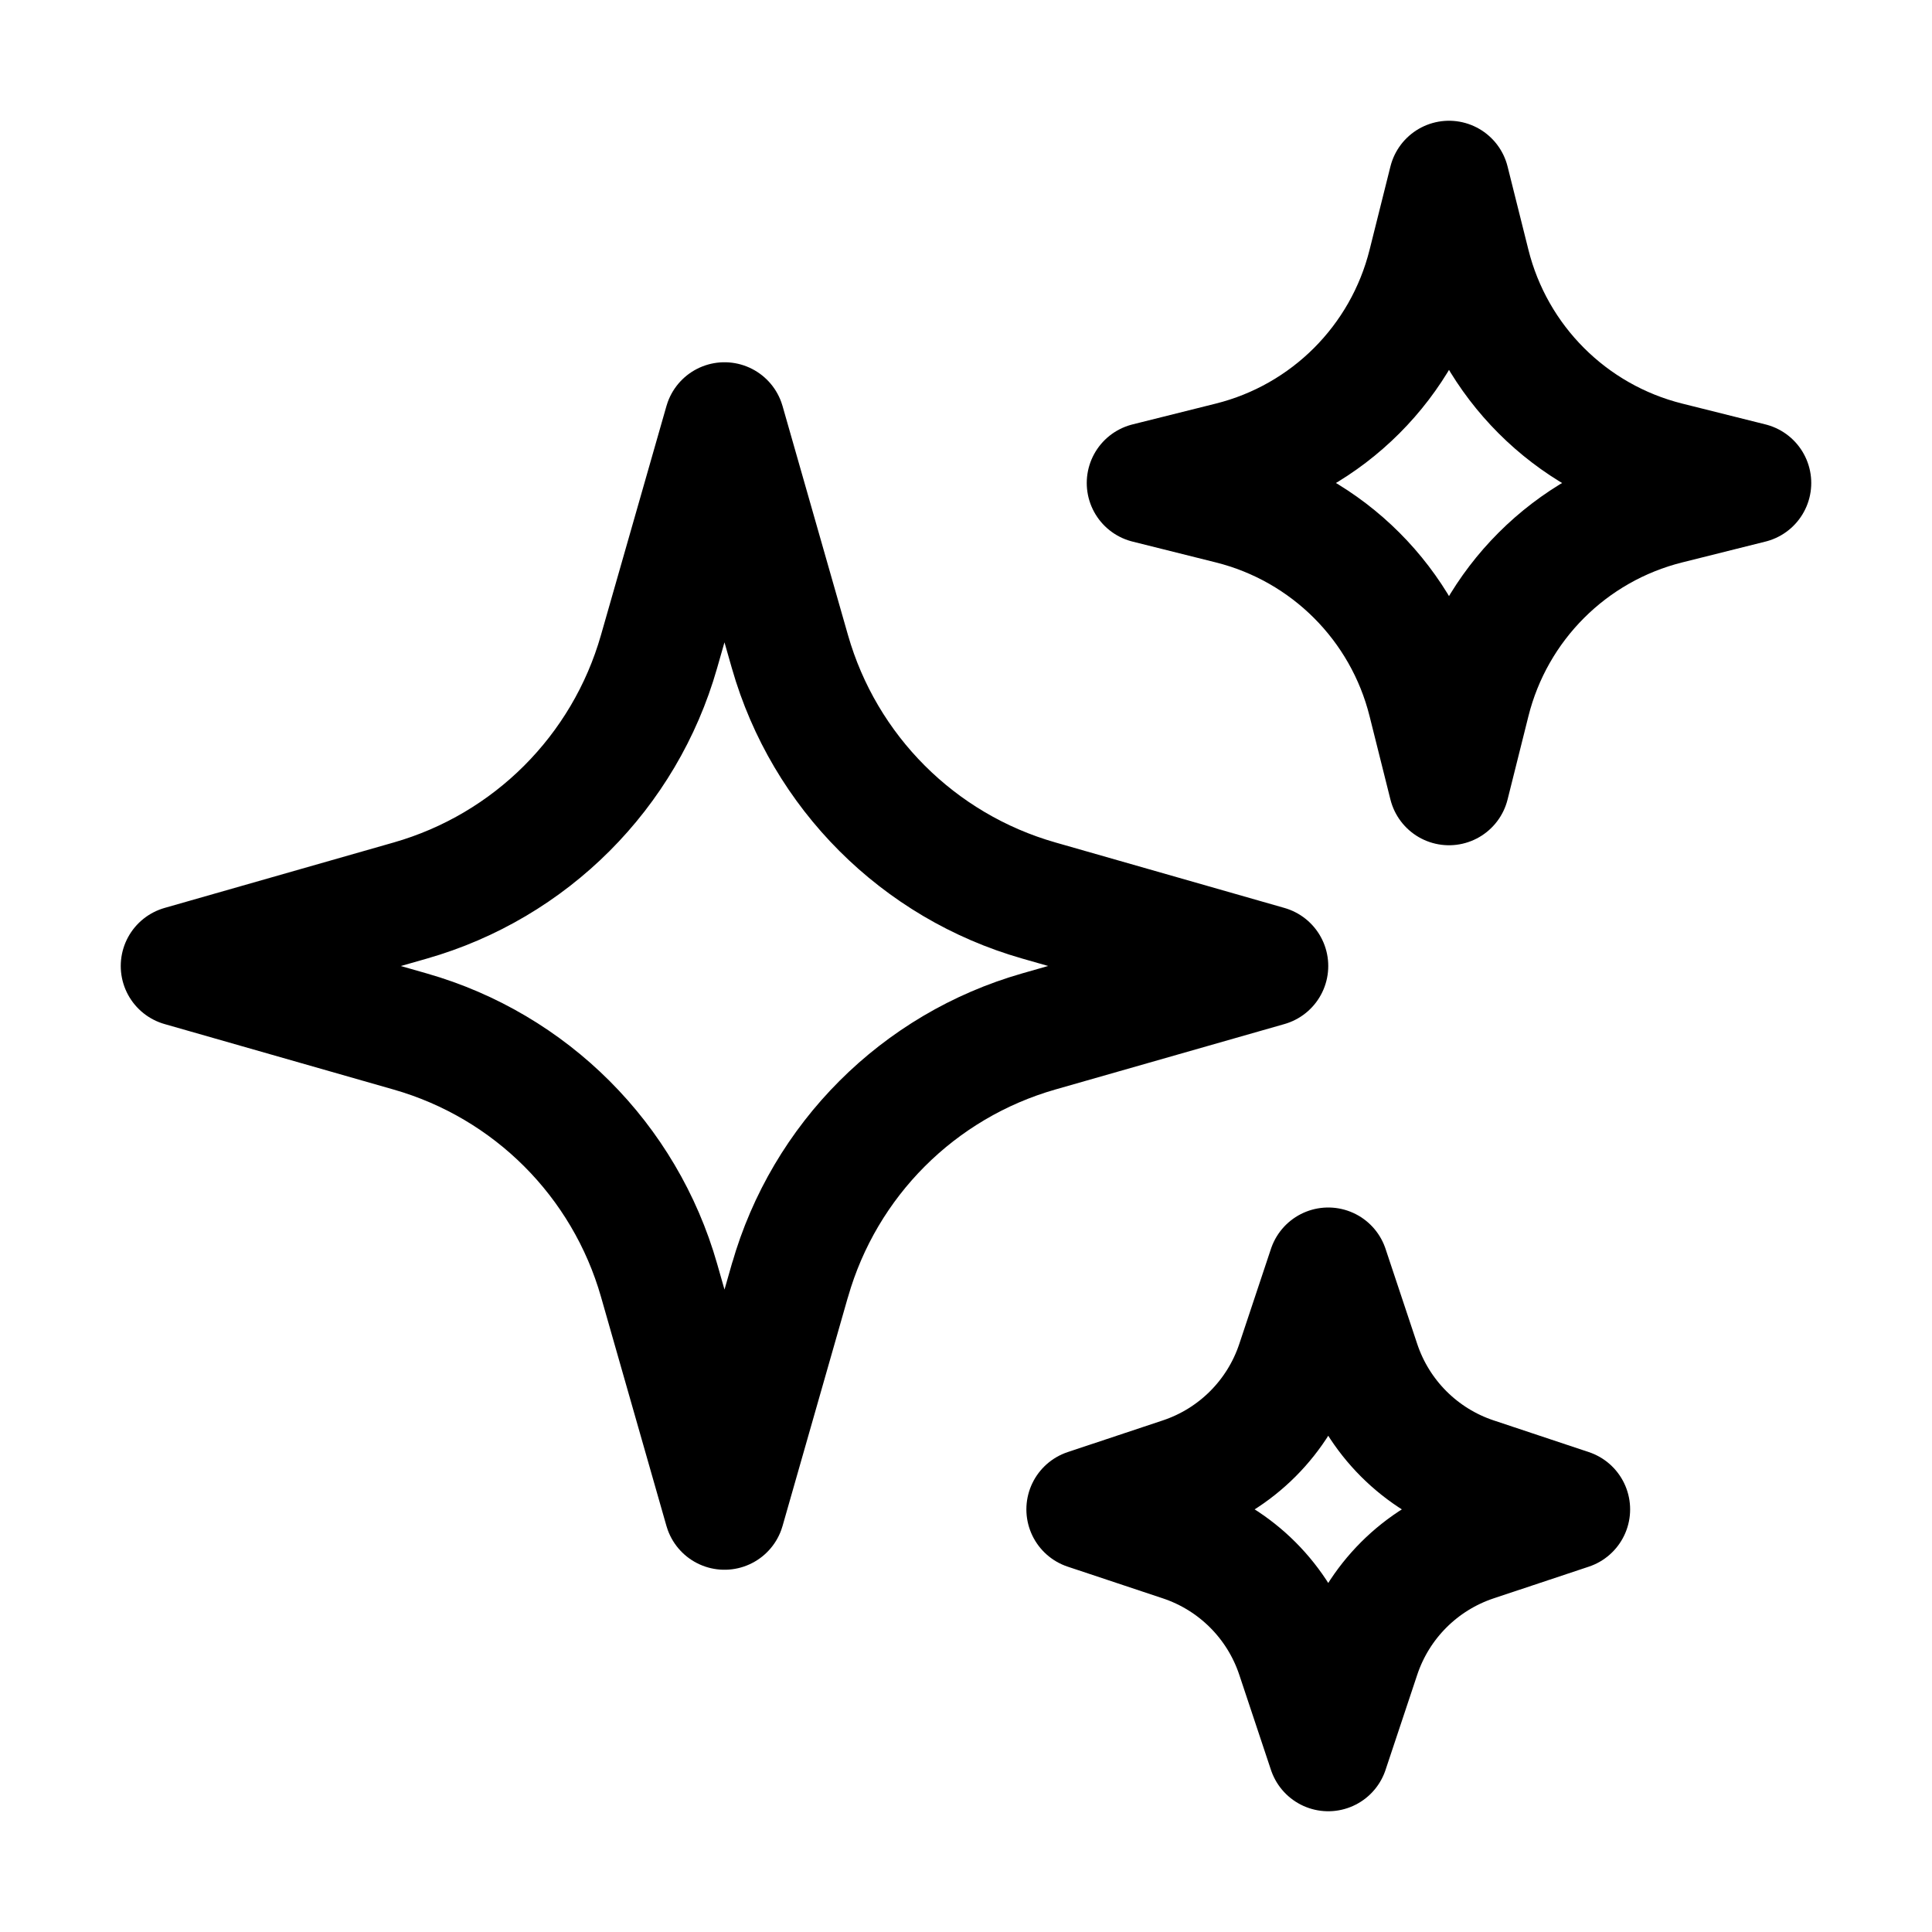
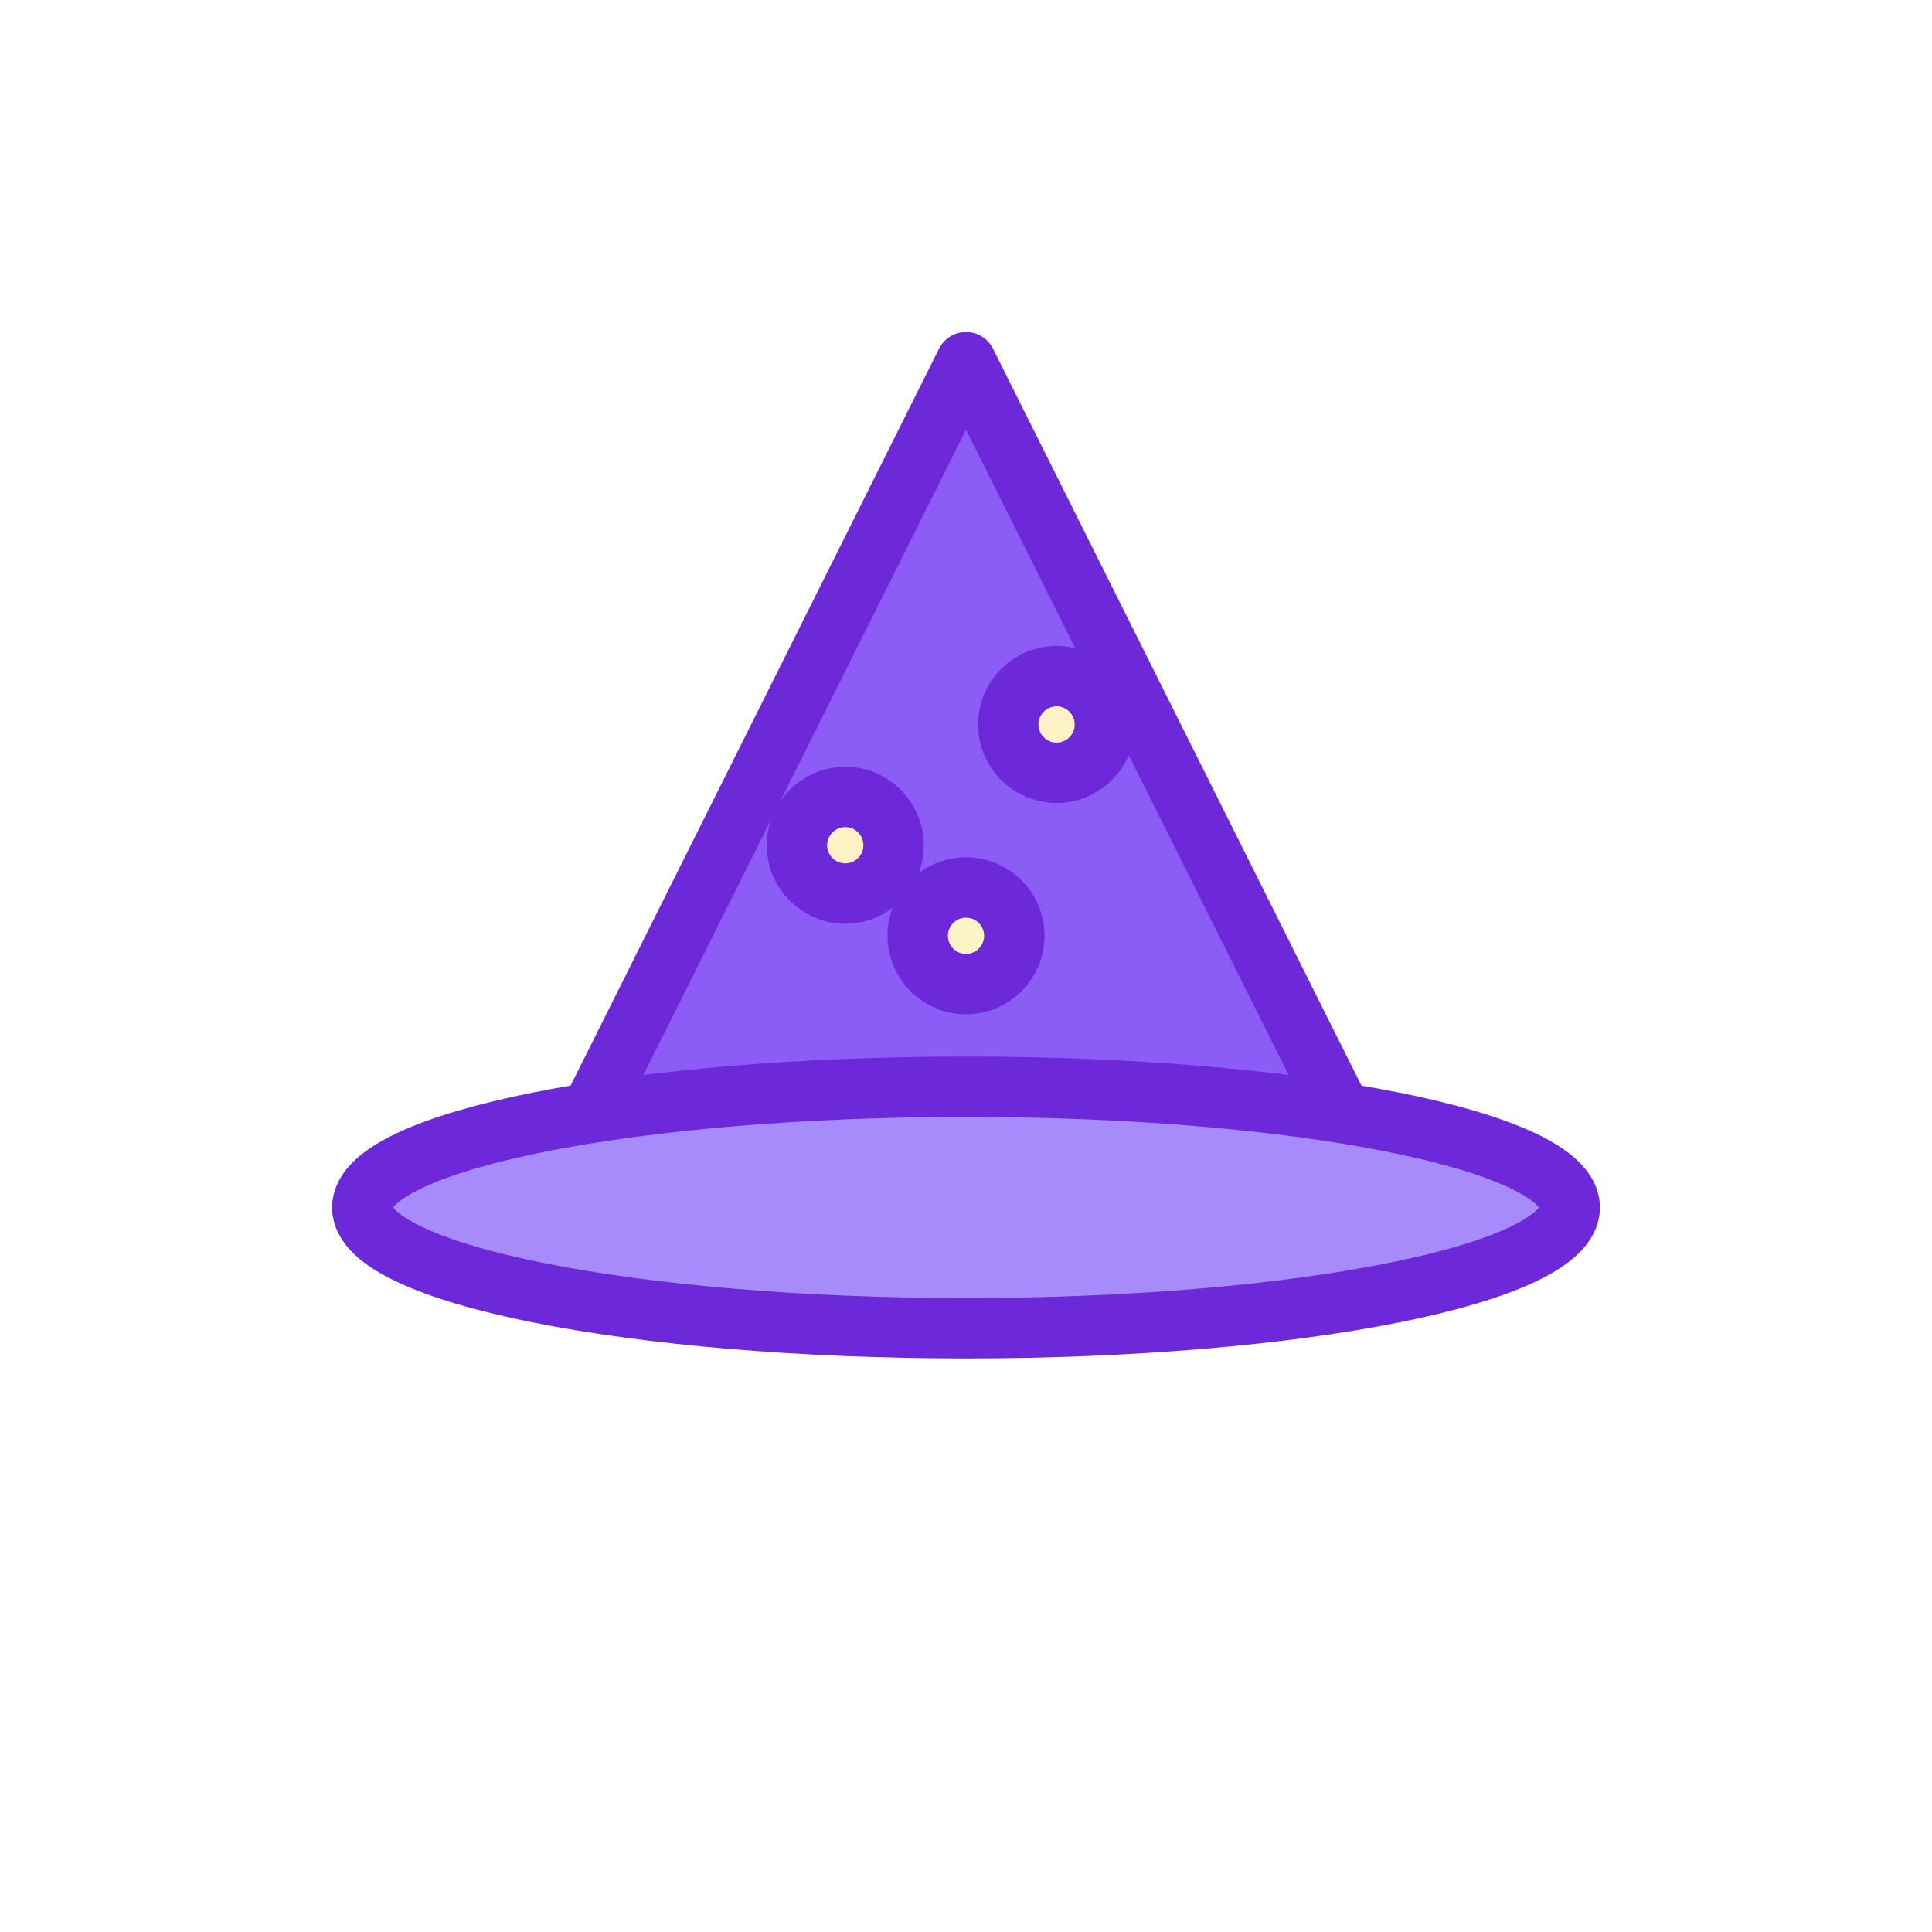
- <svg xmlns="http://www.w3.org/2000/svg" fill="none" viewBox="0 0 24 24" stroke-width="1.5" stroke="currentColor" aria-hidden="true" data-slot="icon">
-   <path stroke-linecap="round" stroke-linejoin="round" d="M9.813 15.904 9 18.75l-.813-2.846a4.5 4.5 0 0 0-3.09-3.09L2.25 12l2.846-.813a4.5 4.5 0 0 0 3.09-3.09L9 5.25l.813 2.846a4.5 4.5 0 0 0 3.09 3.09L15.75 12l-2.846.813a4.5 4.5 0 0 0-3.09 3.09ZM18.259 8.715 18 9.75l-.259-1.035a3.375 3.375 0 0 0-2.455-2.456L14.25 6l1.036-.259a3.375 3.375 0 0 0 2.455-2.456L18 2.25l.259 1.035a3.375 3.375 0 0 0 2.456 2.456L21.75 6l-1.035.259a3.375 3.375 0 0 0-2.456 2.456ZM16.894 20.567 16.5 21.75l-.394-1.183a2.25 2.25 0 0 0-1.423-1.423L13.5 18.75l1.183-.394a2.25 2.25 0 0 0 1.423-1.423l.394-1.183.394 1.183a2.25 2.25 0 0 0 1.423 1.423l1.183.394-1.183.394a2.25 2.25 0 0 0-1.423 1.423Z" />
+ <svg xmlns="http://www.w3.org/2000/svg" viewBox="0 0 64 64">
+   <g fill="#8b5cf6" stroke="#6d28d9" stroke-width="2" stroke-linejoin="round">
+     <path d="M32 12l14 28H18L32 12z" />
+     <ellipse cx="32" cy="40" rx="20" ry="4" fill="#a78bfa" />
+     <circle cx="28" cy="28" r="1.6" fill="#fef3c7" />
+     <circle cx="35" cy="24" r="1.6" fill="#fef3c7" />
+     <circle cx="32" cy="31" r="1.6" fill="#fef3c7" />
+   </g>
</svg>
